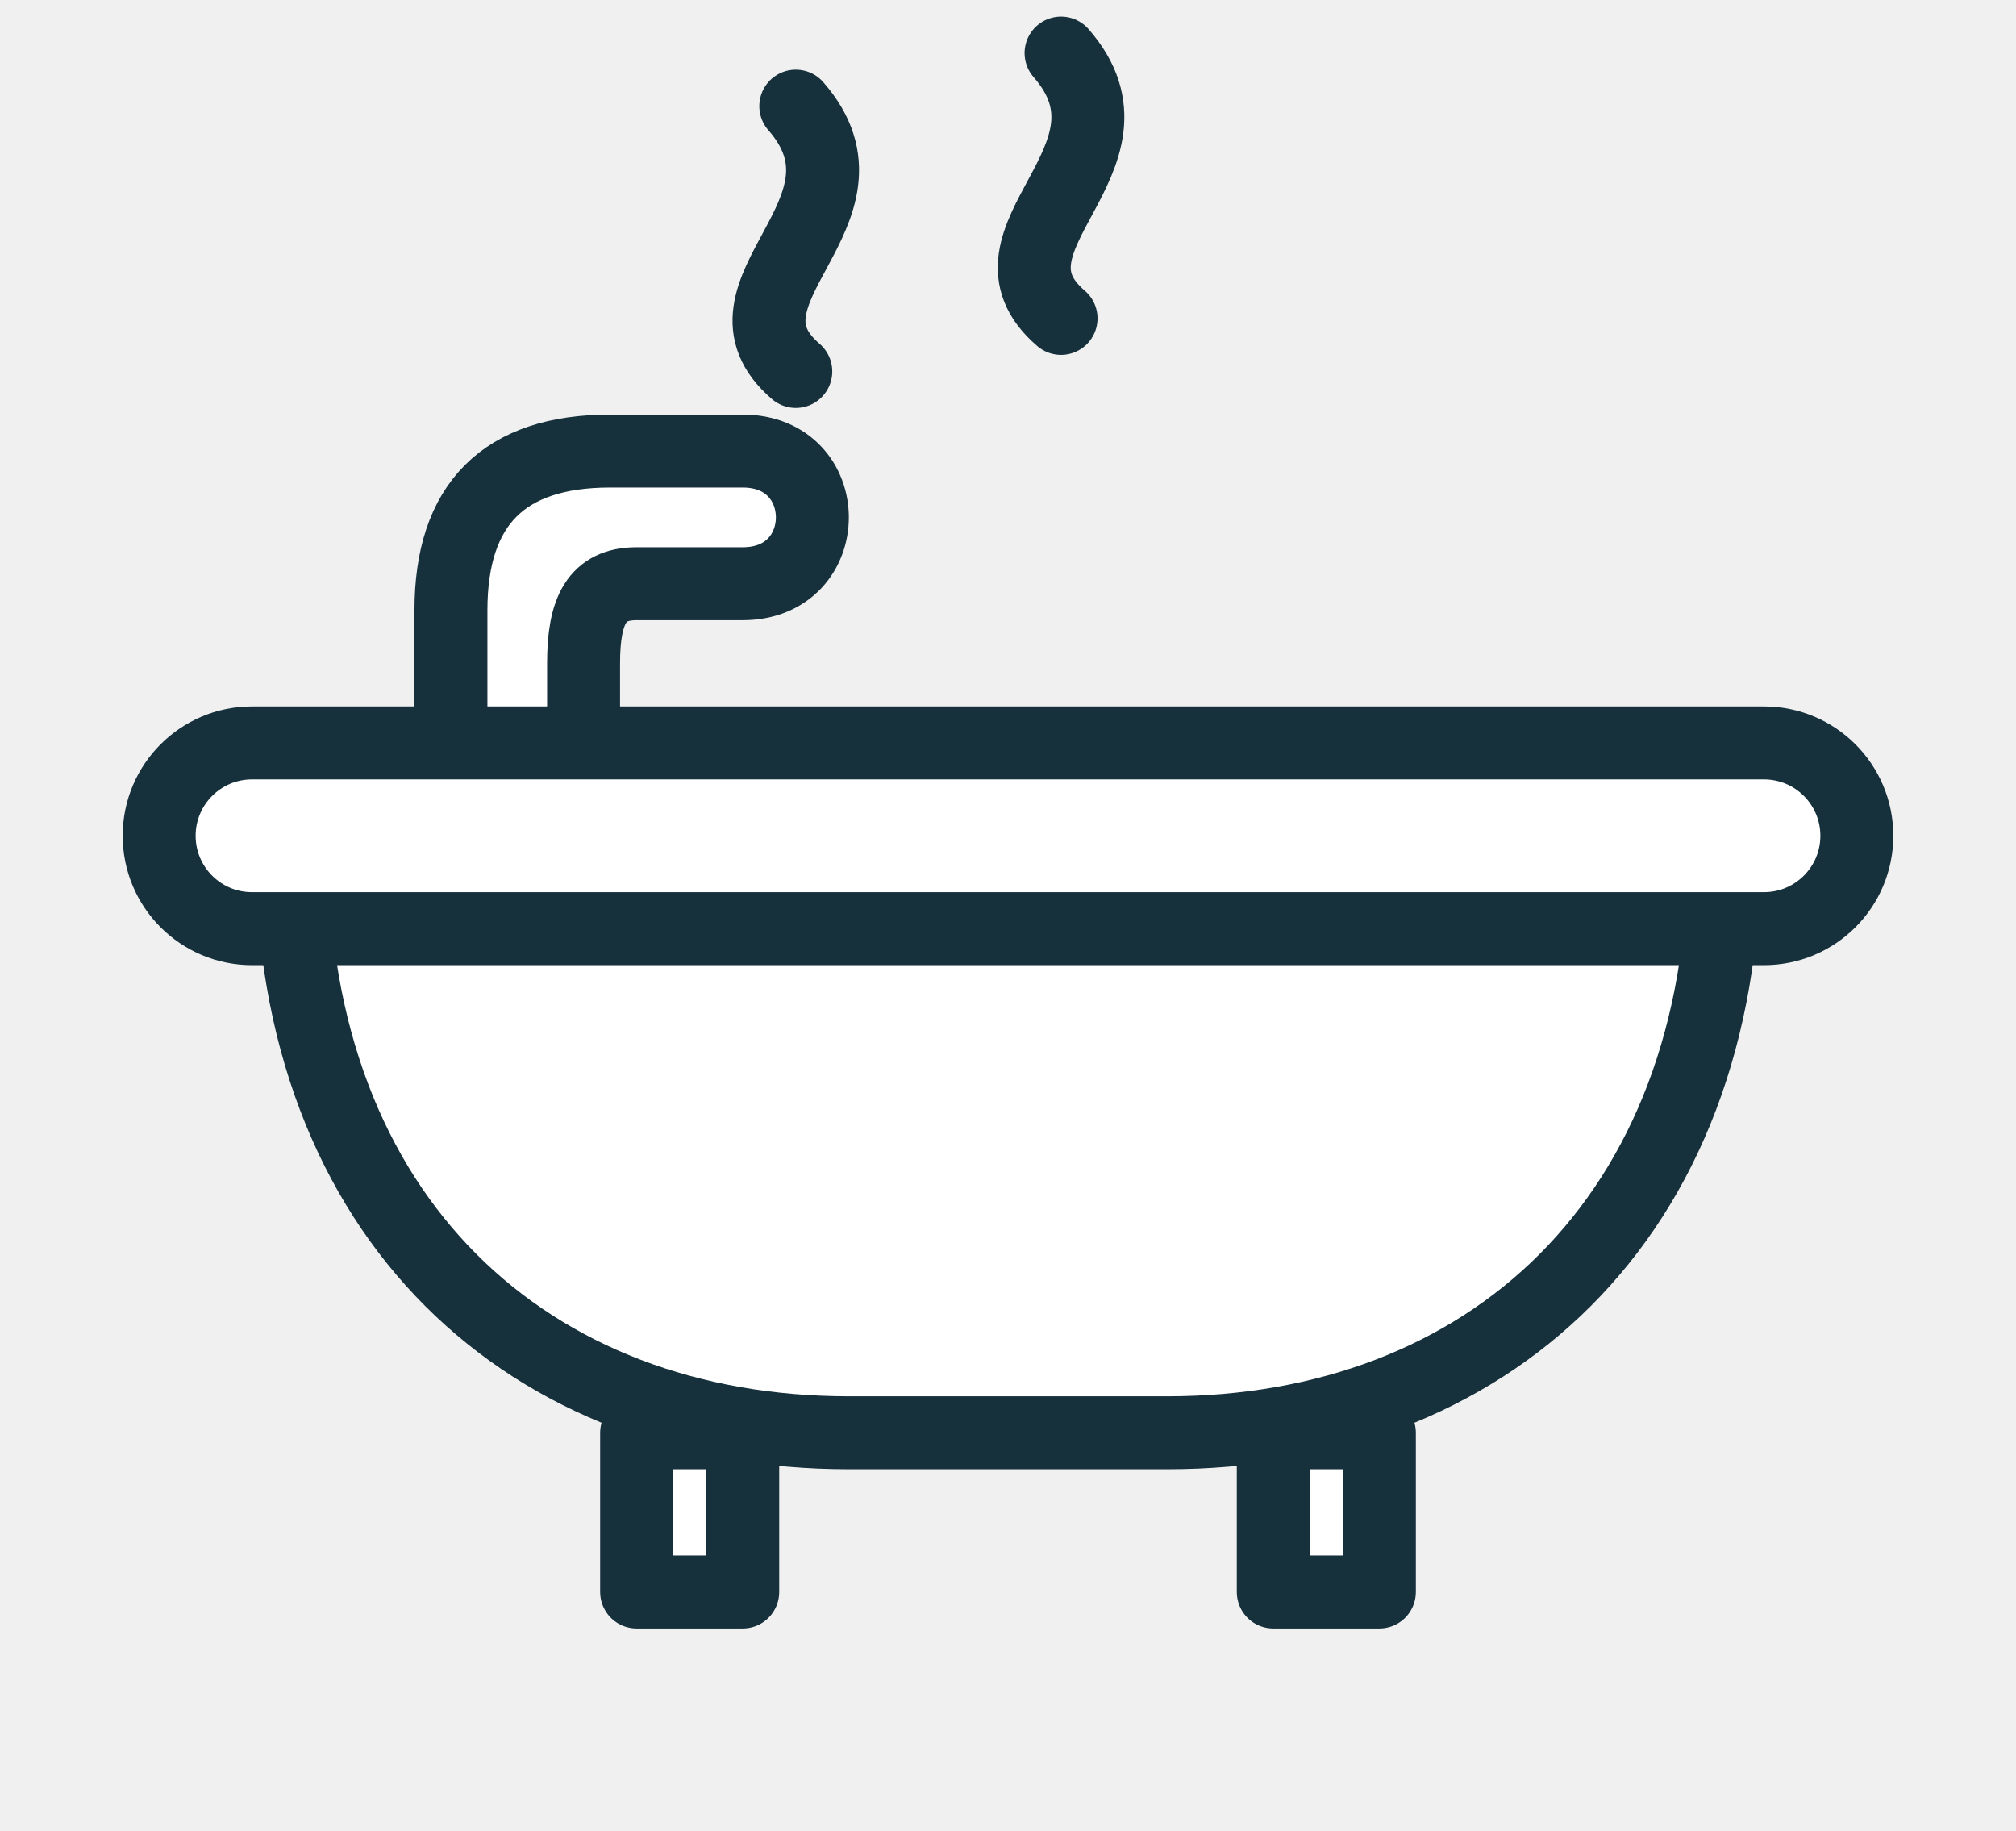
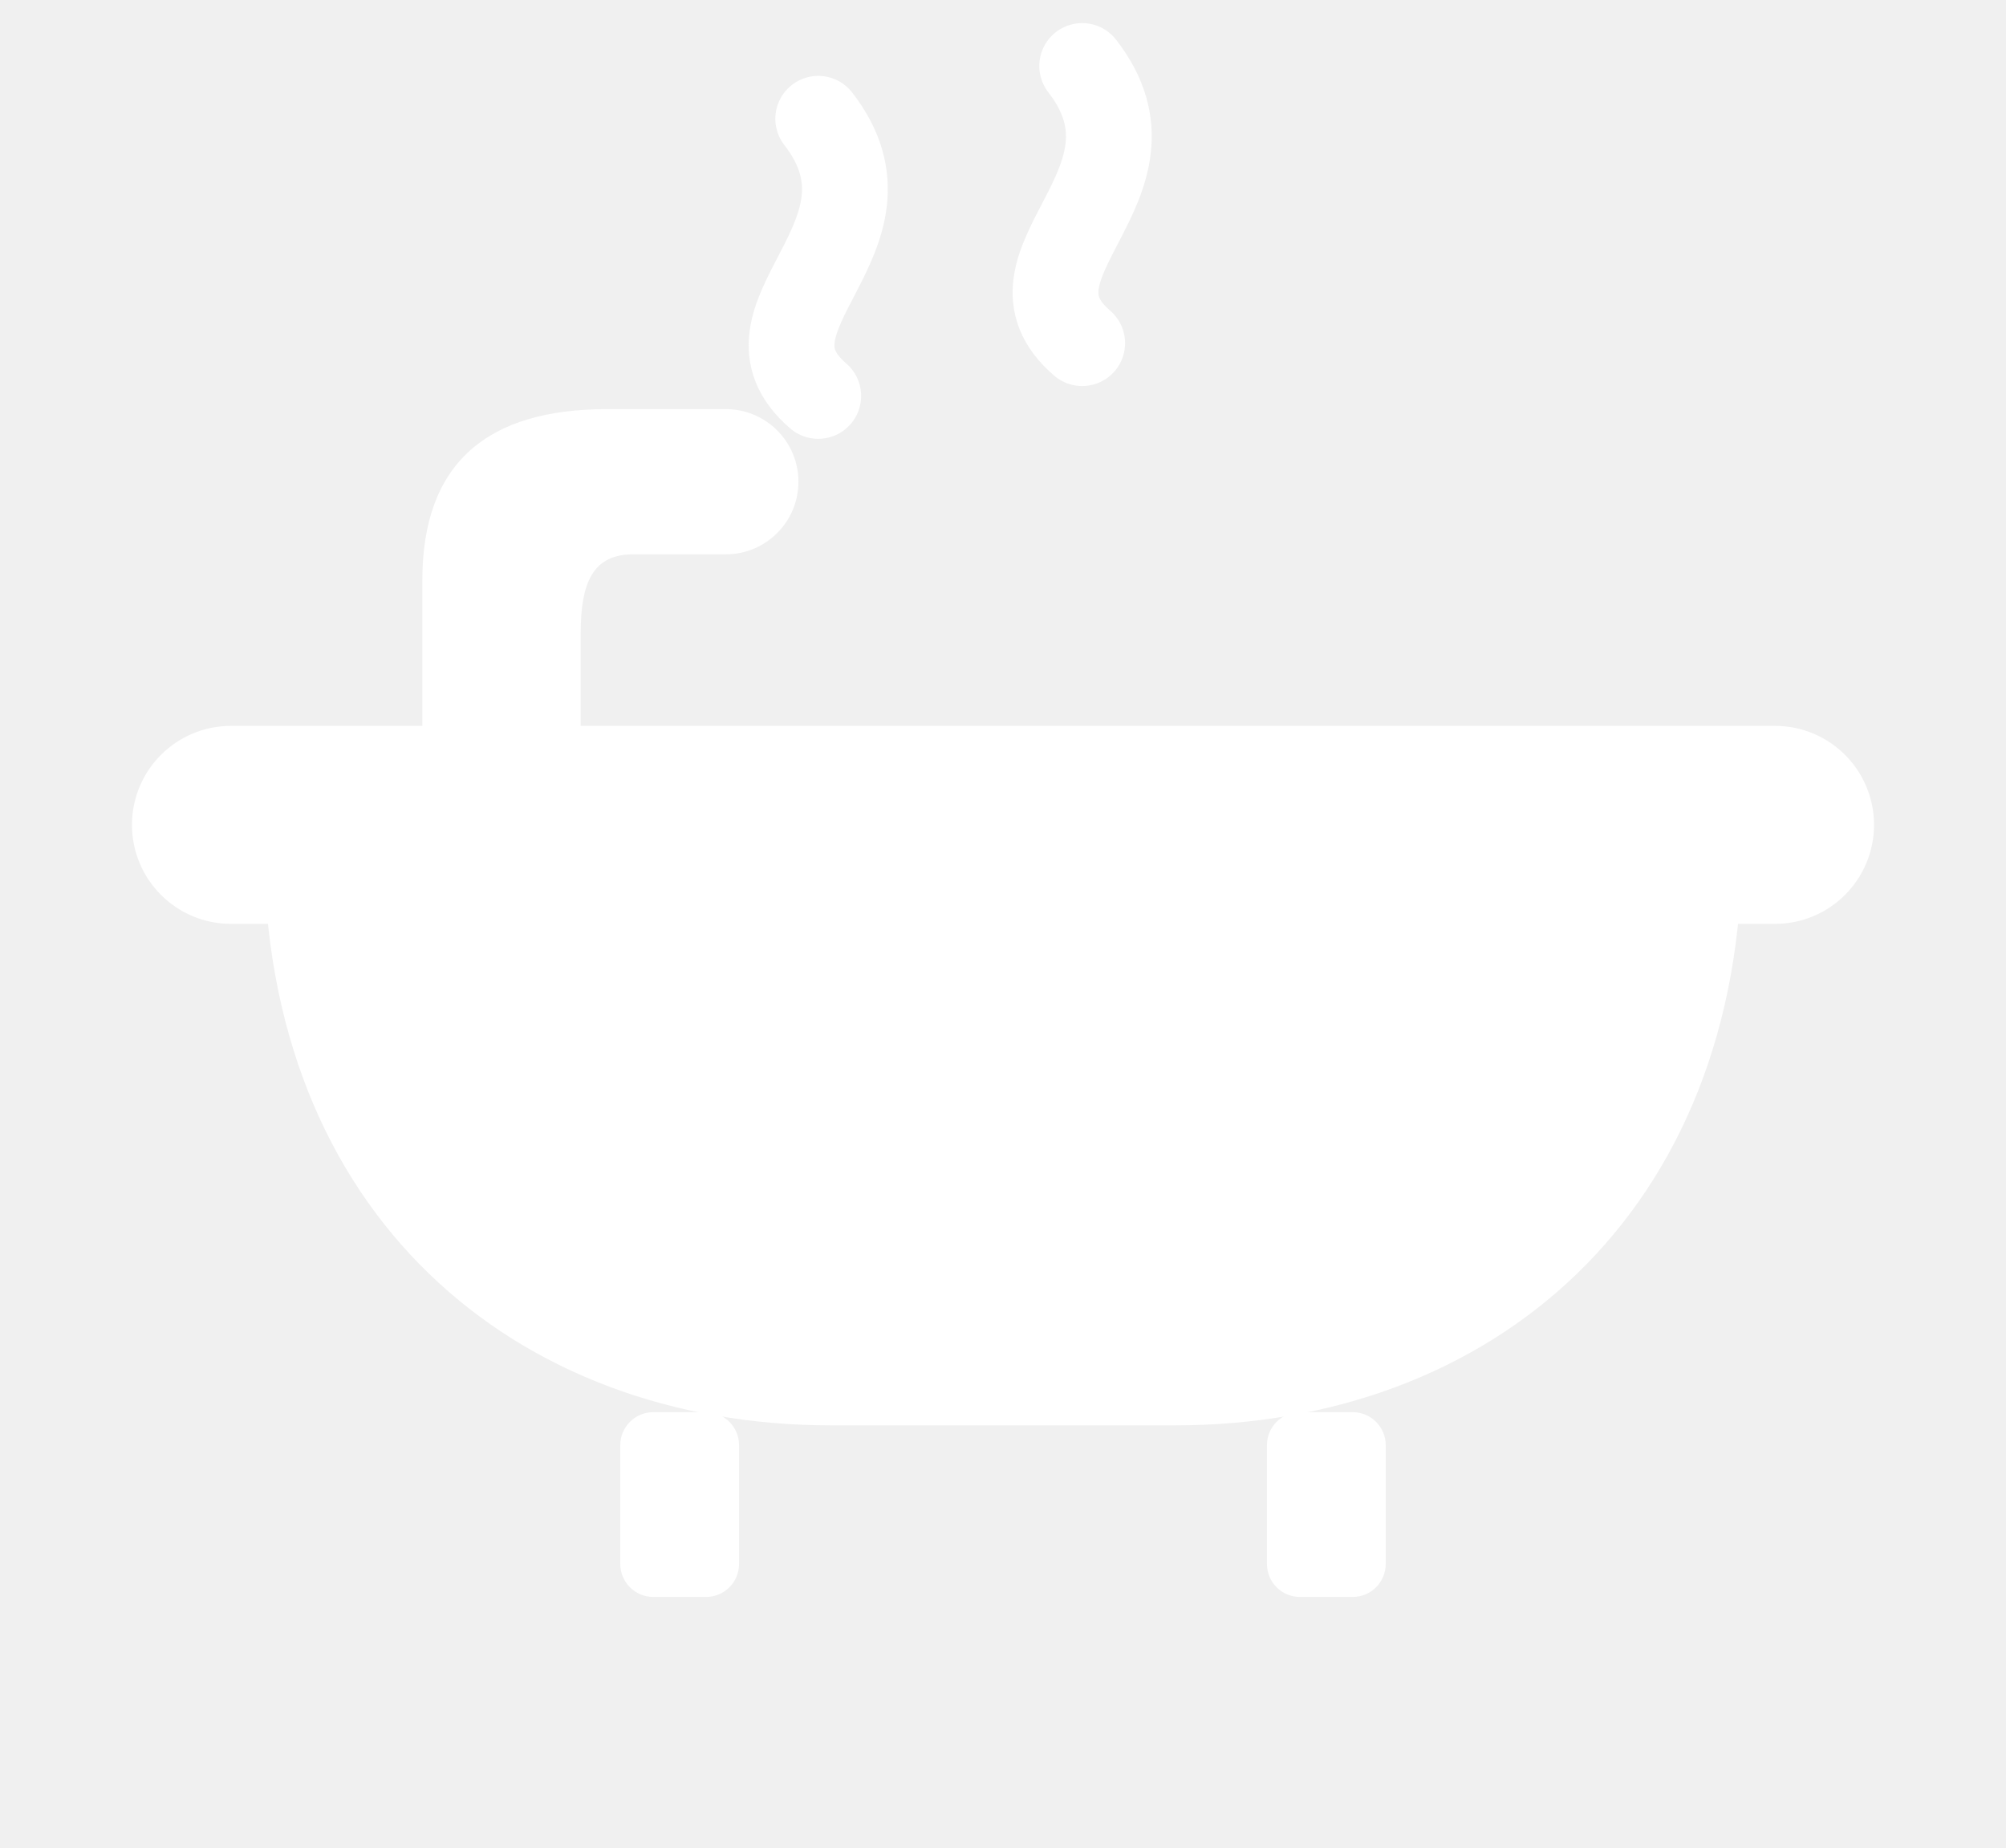
- <svg xmlns="http://www.w3.org/2000/svg" viewBox="0 0 152 138">
-   <g fill="#ffffff" stroke="#16303C" stroke-width="5.5" stroke-linejoin="round" stroke-linecap="round">
-     <path d="M60 28 c-7 -6 7 -12 0 -20" fill="none" />
-     <path d="M80 24 c-7 -6 7 -12 0 -20" fill="none" />
-     <path d="M34 60 V46 c0 -8 4 -12 12 -12 h10 c7 0 7 10 0 10 h-8 c-3 0 -4 2 -4 6 V60 Z" />
-     <path d="M22 64 H130 C130 92 112 108 88 108 H64 C40 108 22 92 22 64 Z" />
-     <rect x="12" y="56" width="128" height="14" rx="7" />
-     <path d="M48 108 v12 h8 v-12 Z" />
-     <path d="M96 108 v12 h8 v-12 Z" />
+ <svg xmlns="http://www.w3.org/2000/svg" viewBox="0 0 152 140">
+   <g fill="#ffffff">
+     <path d="M32 58 V44 c0 -9 5 -13 14 -13 h9 a5.5 5.5 0 0 1 0 11 h-7 c-3 0 -4 2 -4 6 V58 Z" />
+     <rect x="10" y="55" width="132" height="15" rx="7.5" />
+     <path d="M20 64 H132 C132 92 113 108 89 108 H63 C39 108 20 92 20 64 Z" />
+     <rect x="47" y="107" width="9" height="14" rx="2.5" />
+     <rect x="96" y="107" width="9" height="14" rx="2.5" />
+   </g>
+   <g fill="none" stroke="#ffffff" stroke-width="6.5" stroke-linecap="round">
+     <path d="M62 30 c-7 -6 7 -12 0 -21" />
+     <path d="M82 26 c-7 -6 7 -12 0 -21" />
  </g>
</svg>
